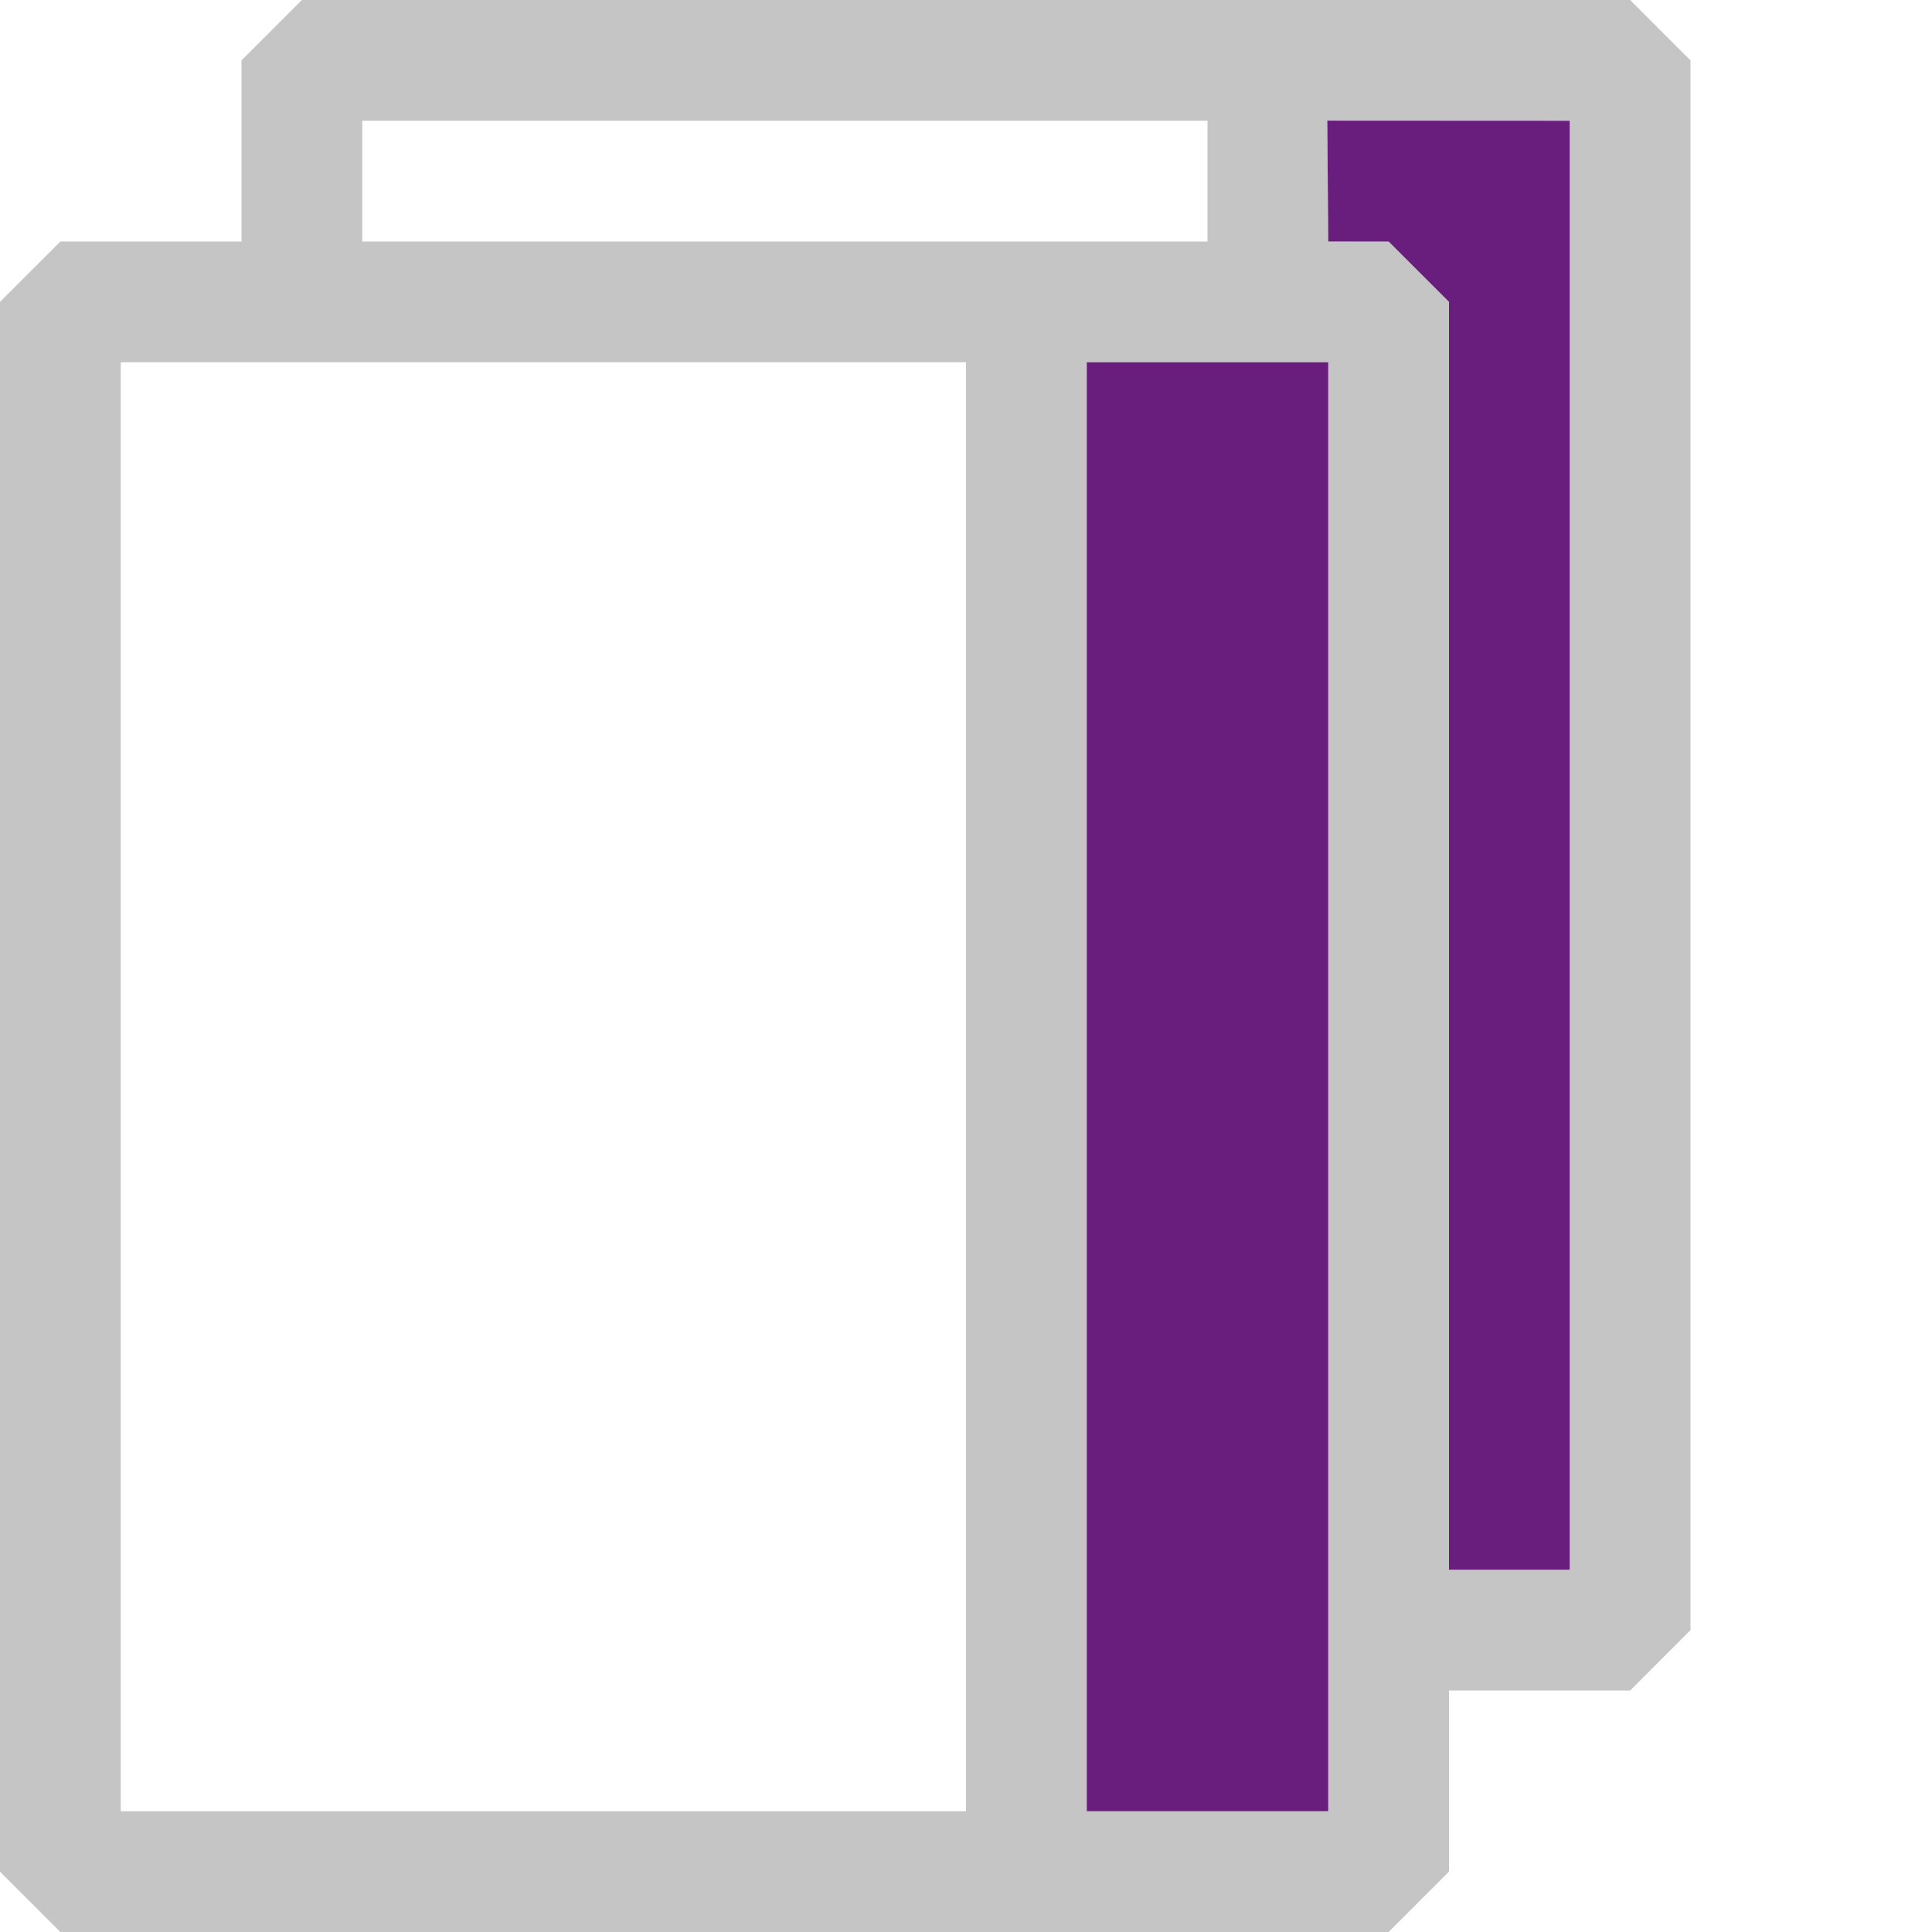
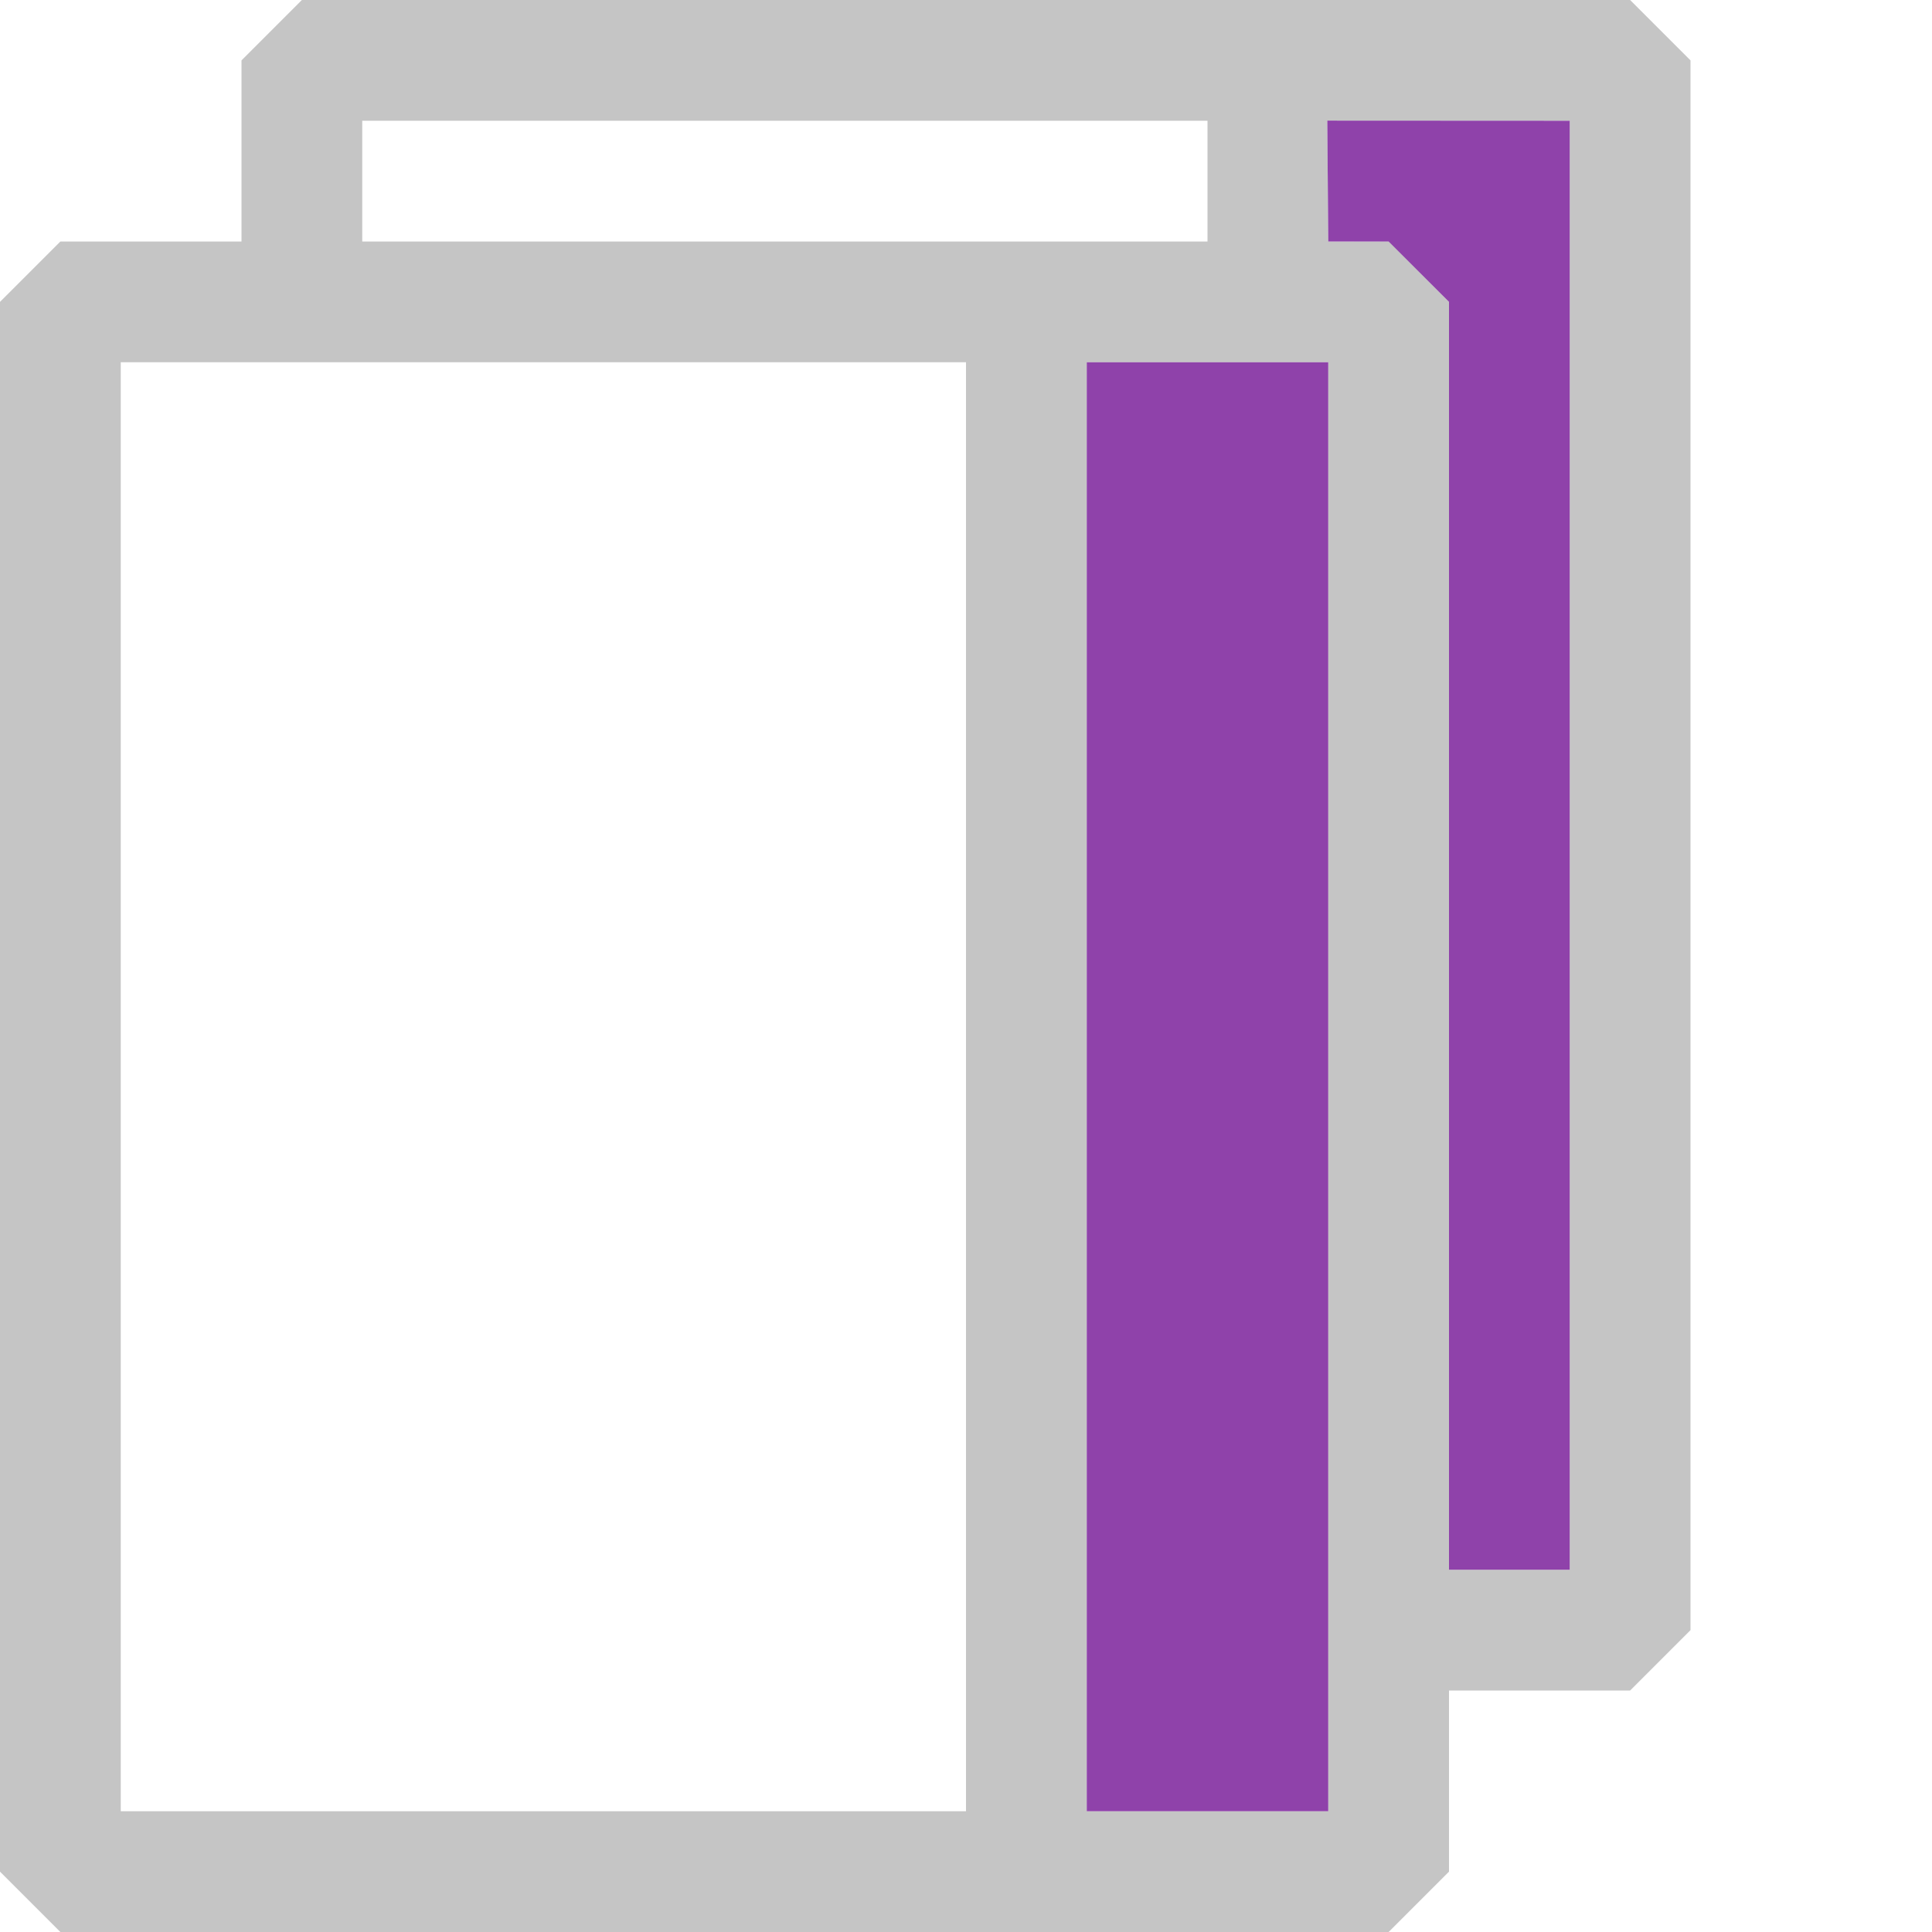
<svg xmlns="http://www.w3.org/2000/svg" width="16px" height="16px" viewBox="0 0 16 16" version="1.1" xml:space="preserve" style="fill-rule:evenodd;clip-rule:evenodd;stroke-linejoin:round;stroke-miterlimit:2;">
  <path d="M12,14L12,15.5L11.5,16L0.5,16L0,15.5L0,2.5L0.5,2L2,2L2,0.5L2.5,0L13.5,0L14,0.5L14,13.5L13.5,14L12,14ZM11,15L11,3L9,3L9,15L11,15ZM8,15L8,3L1,3L1,15L8,15ZM13,13L12,13L12,2.5L11.501,1.999L11,2L10.992,0.999L13,1L13,13ZM10,2L3,2L3,1L10,1L10,2Z" style="fill:rgb(197,197,197);" />
-   <path d="M11,3L9,3L9,15L11,15L11,3ZM11.5,2L12,2.5L12,13L13,13L13,1L10.992,0.999L11,2L11.5,2Z" style="fill:rgb(105,29,124);" />
+   <path d="M11,3L9,3L9,15L11,15L11,3ZM11.5,2L12,2.5L12,13L13,13L13,1L10.992,0.999L11,2L11.5,2Z" style="fill:rgb(143,66,170);" />
</svg>
